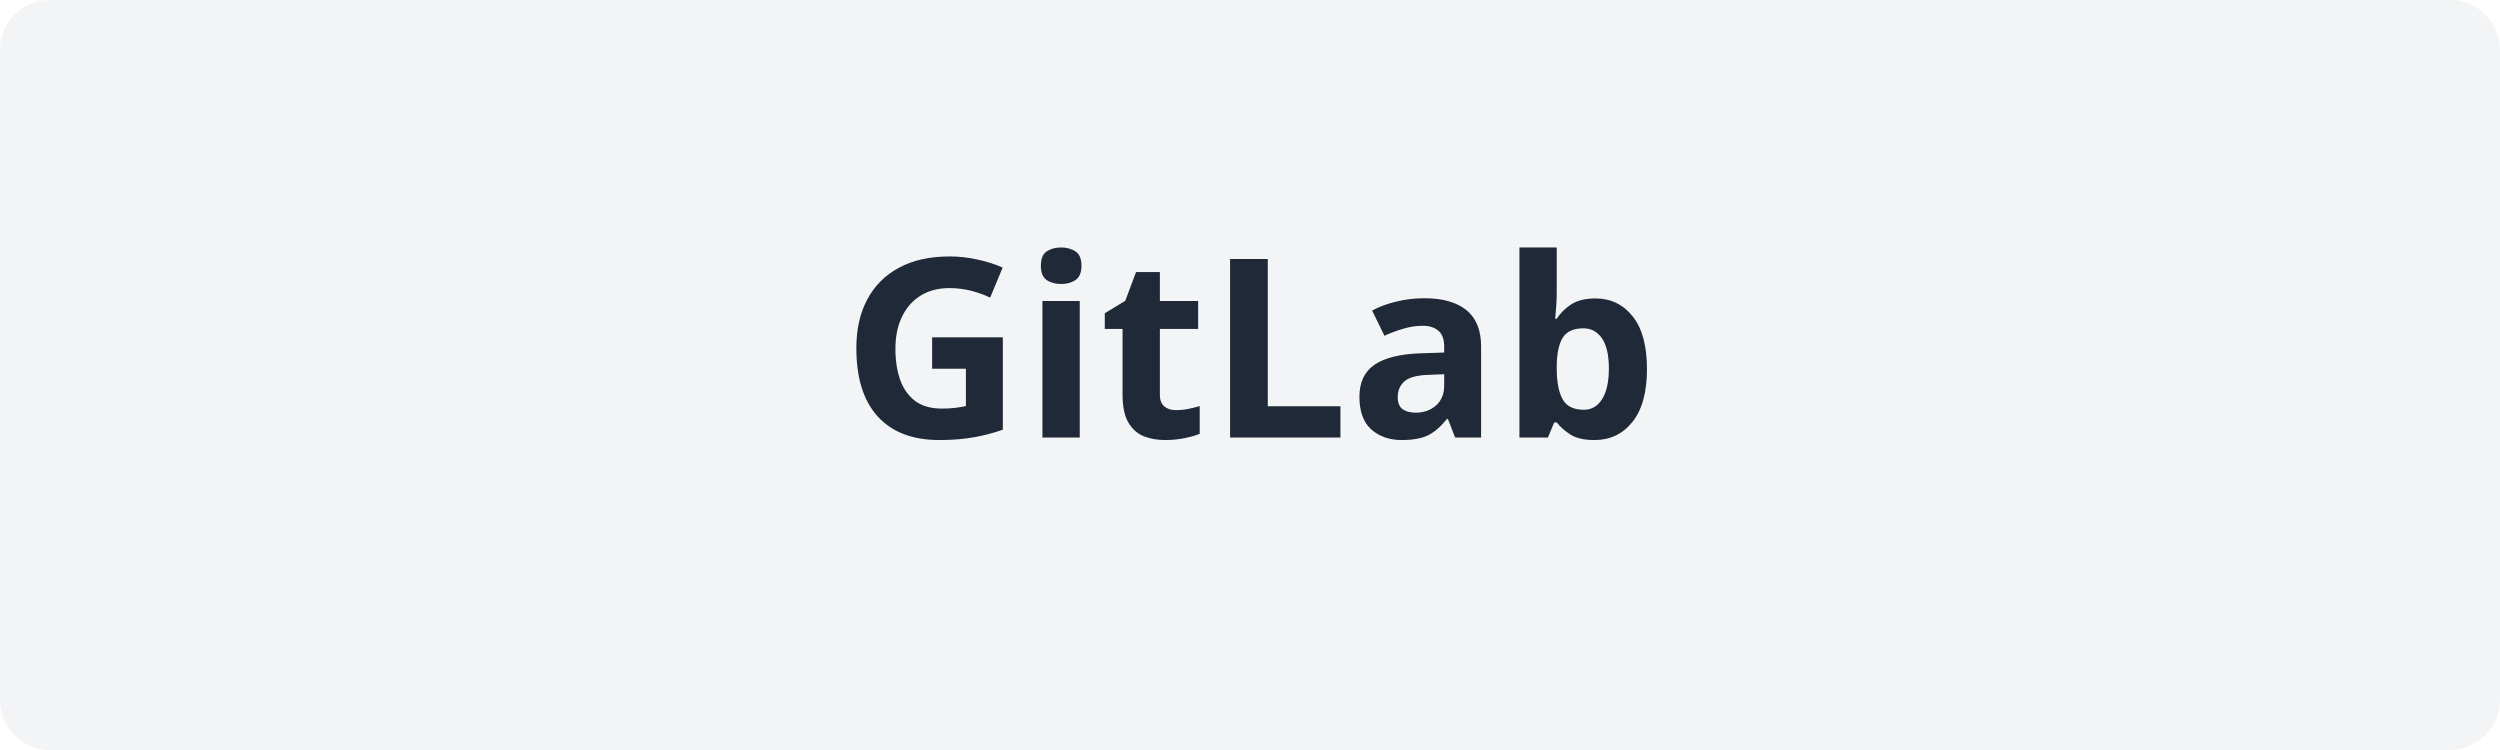
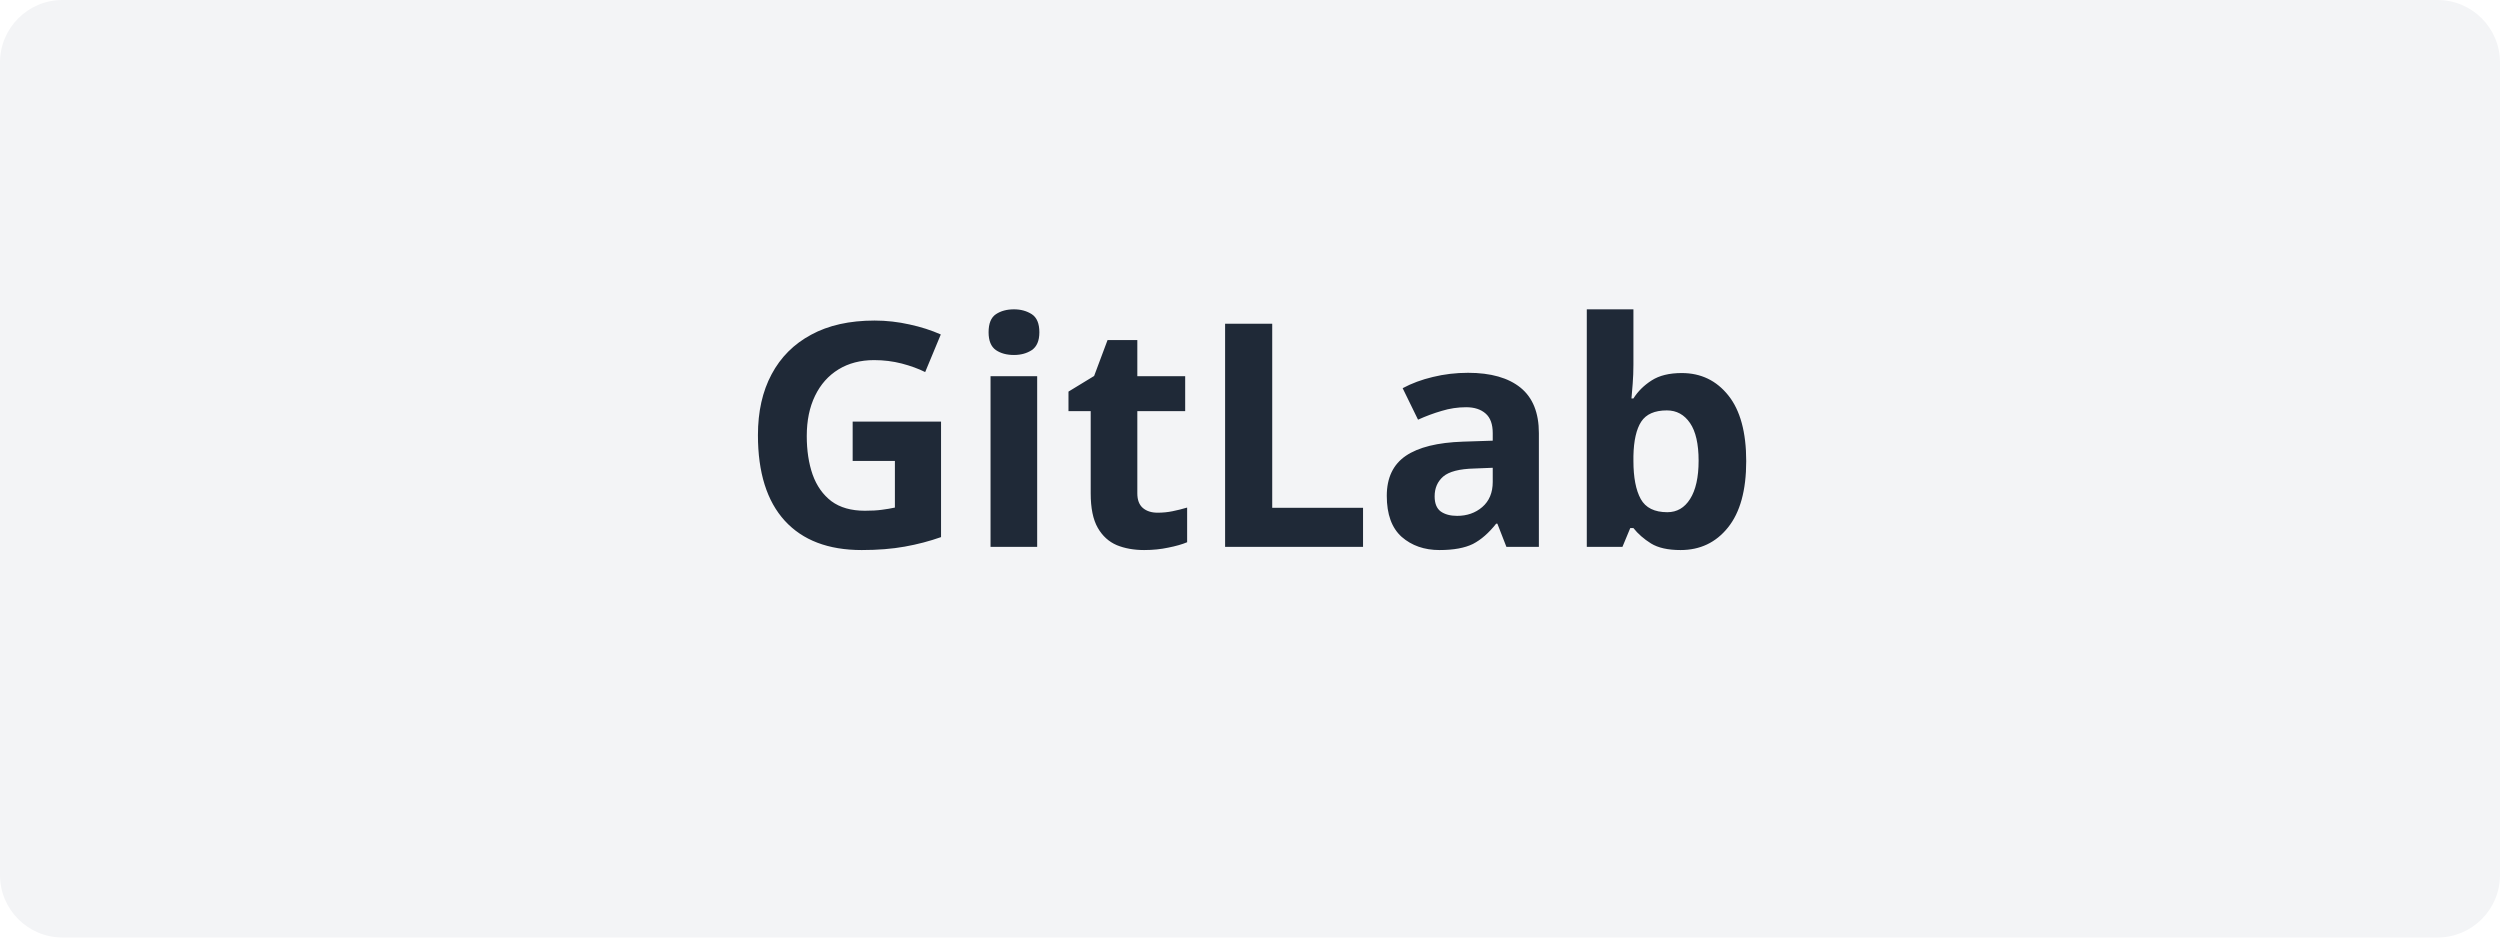
- <svg xmlns="http://www.w3.org/2000/svg" width="200" height="60">
-   <rect width="200" height="60" fill="#f3f4f6" rx="4" />
-   <text x="100" y="35" font-family="sans-serif" font-size="20" font-weight="bold" fill="#1f2937" text-anchor="middle">GitLab</text>
+ <svg xmlns="http://www.w3.org/2000/svg" width="160" height="60">
+   <rect width="160" height="60" fill="#f3f4f6" rx="4" />
+   <text x="80" y="35" font-family="sans-serif" font-size="20" font-weight="bold" fill="#1f2937" text-anchor="middle">GitLab</text>
</svg>
